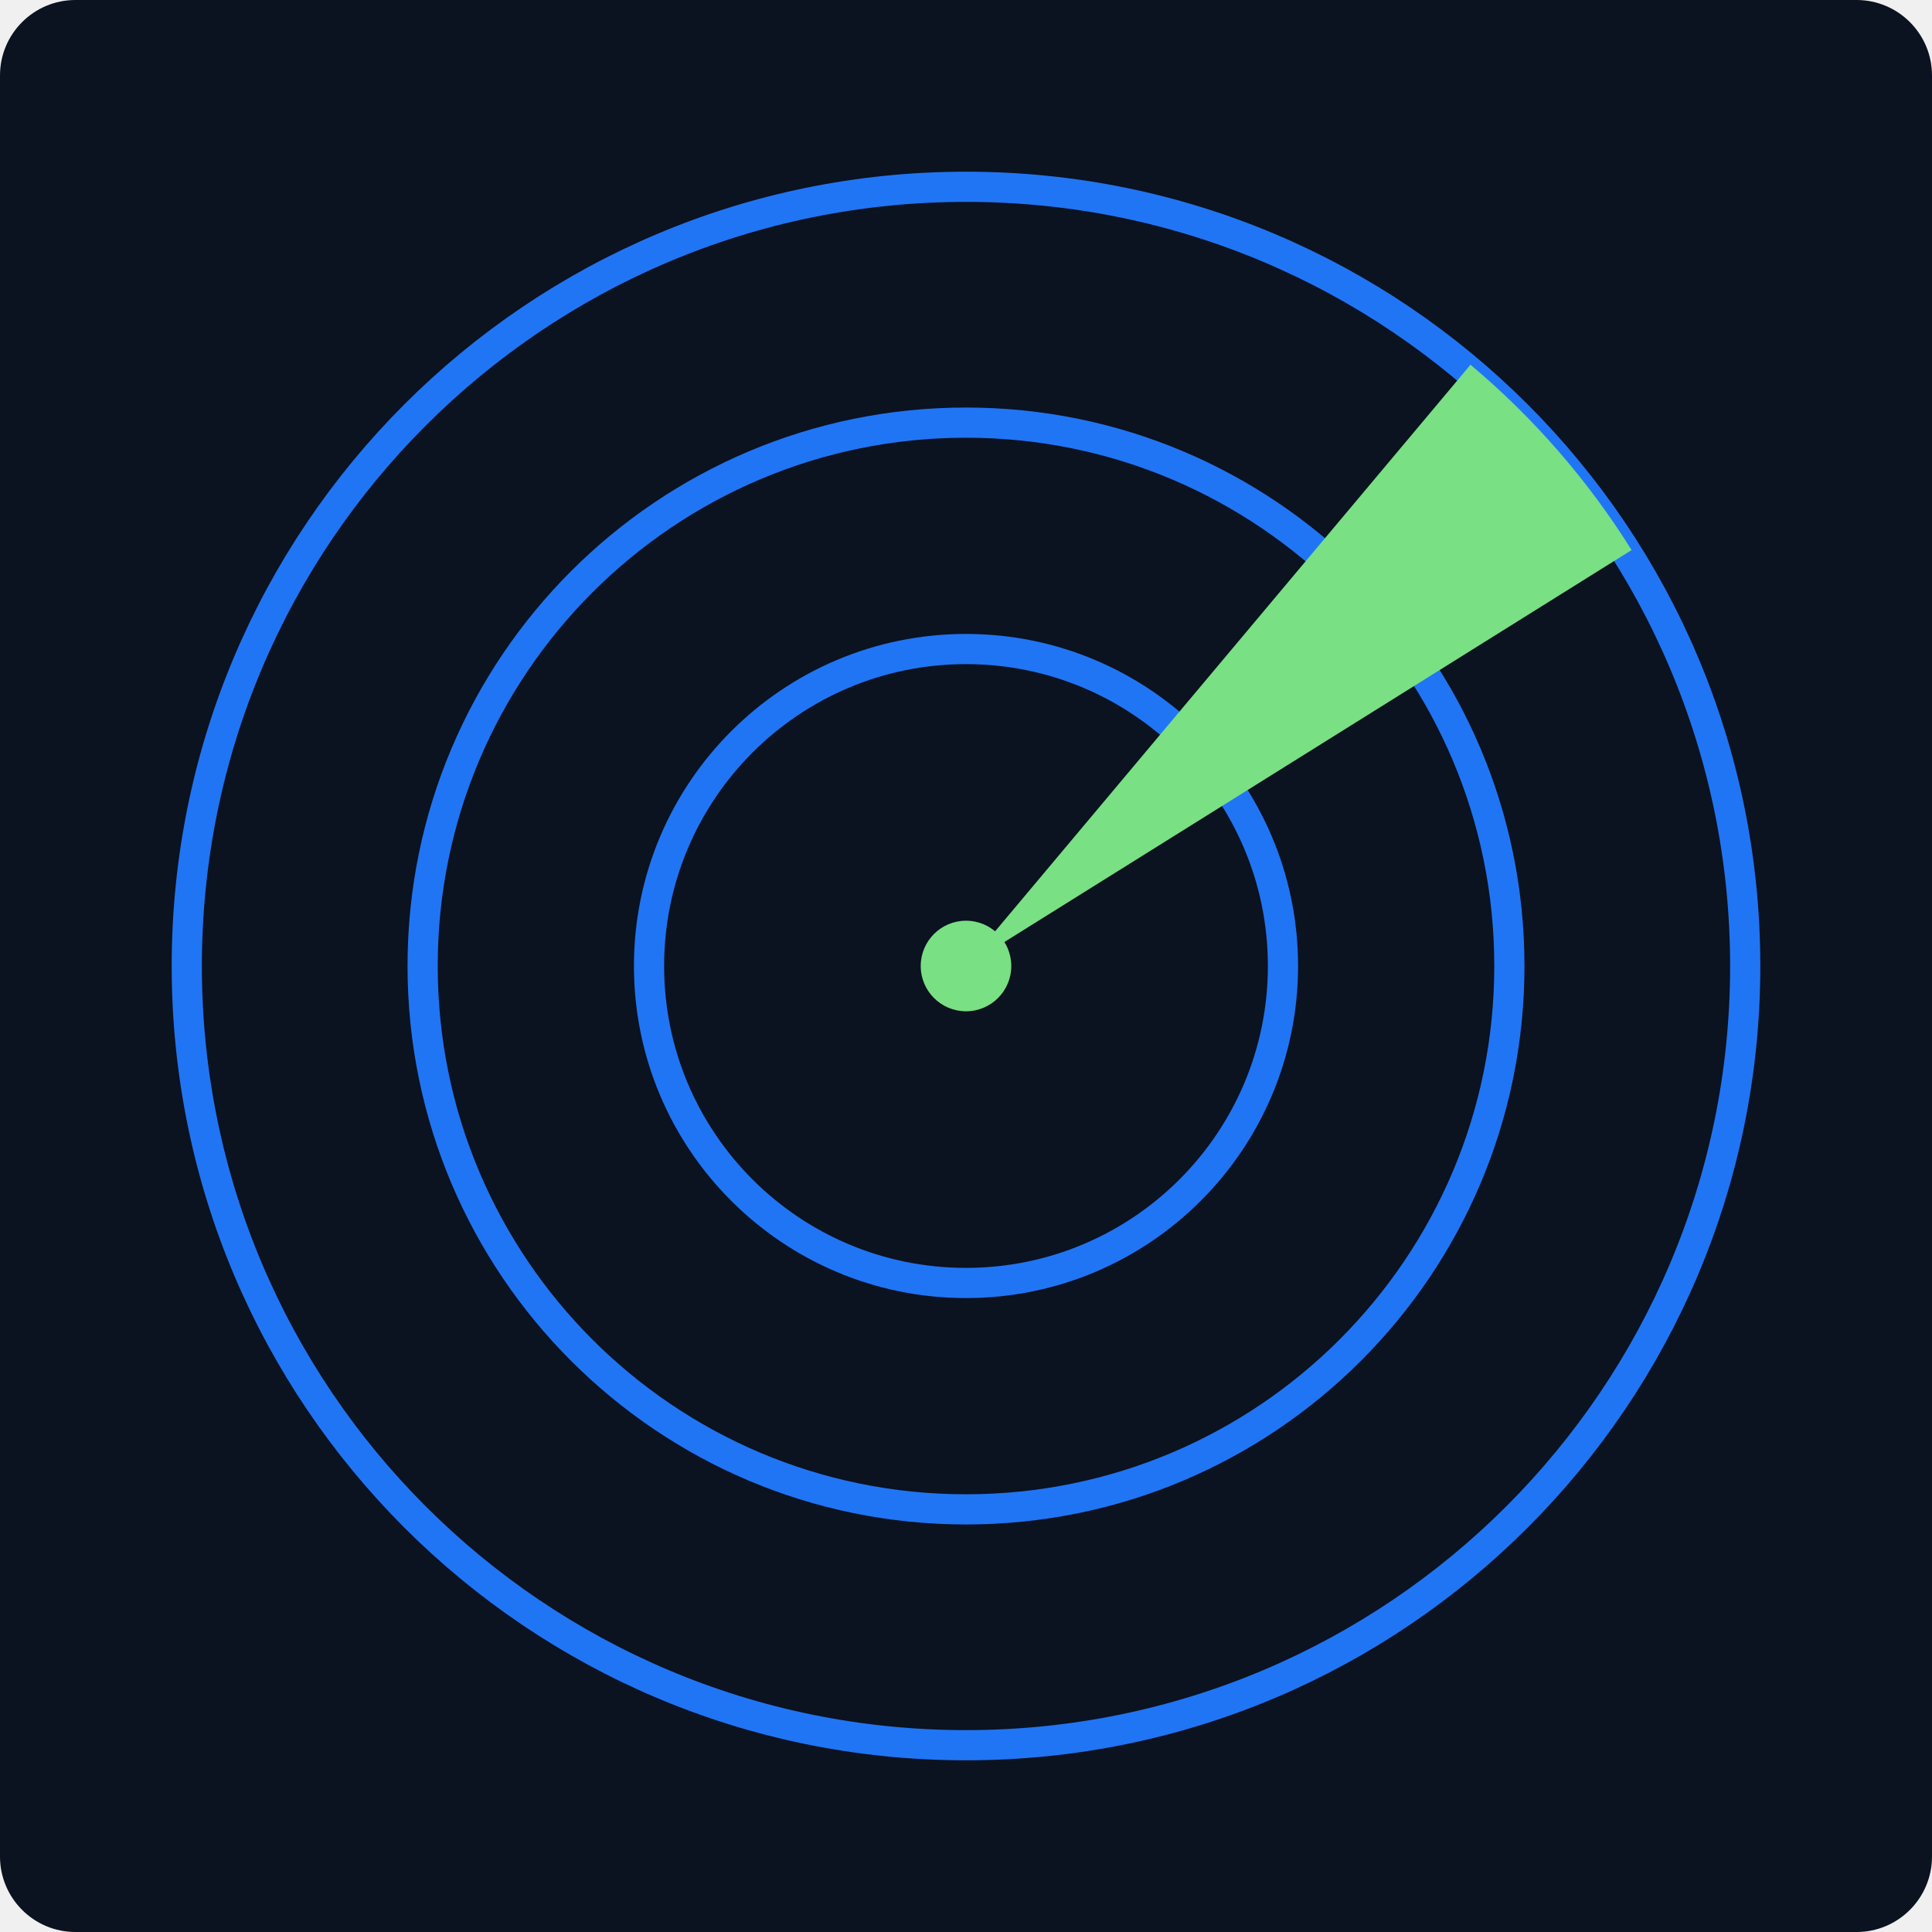
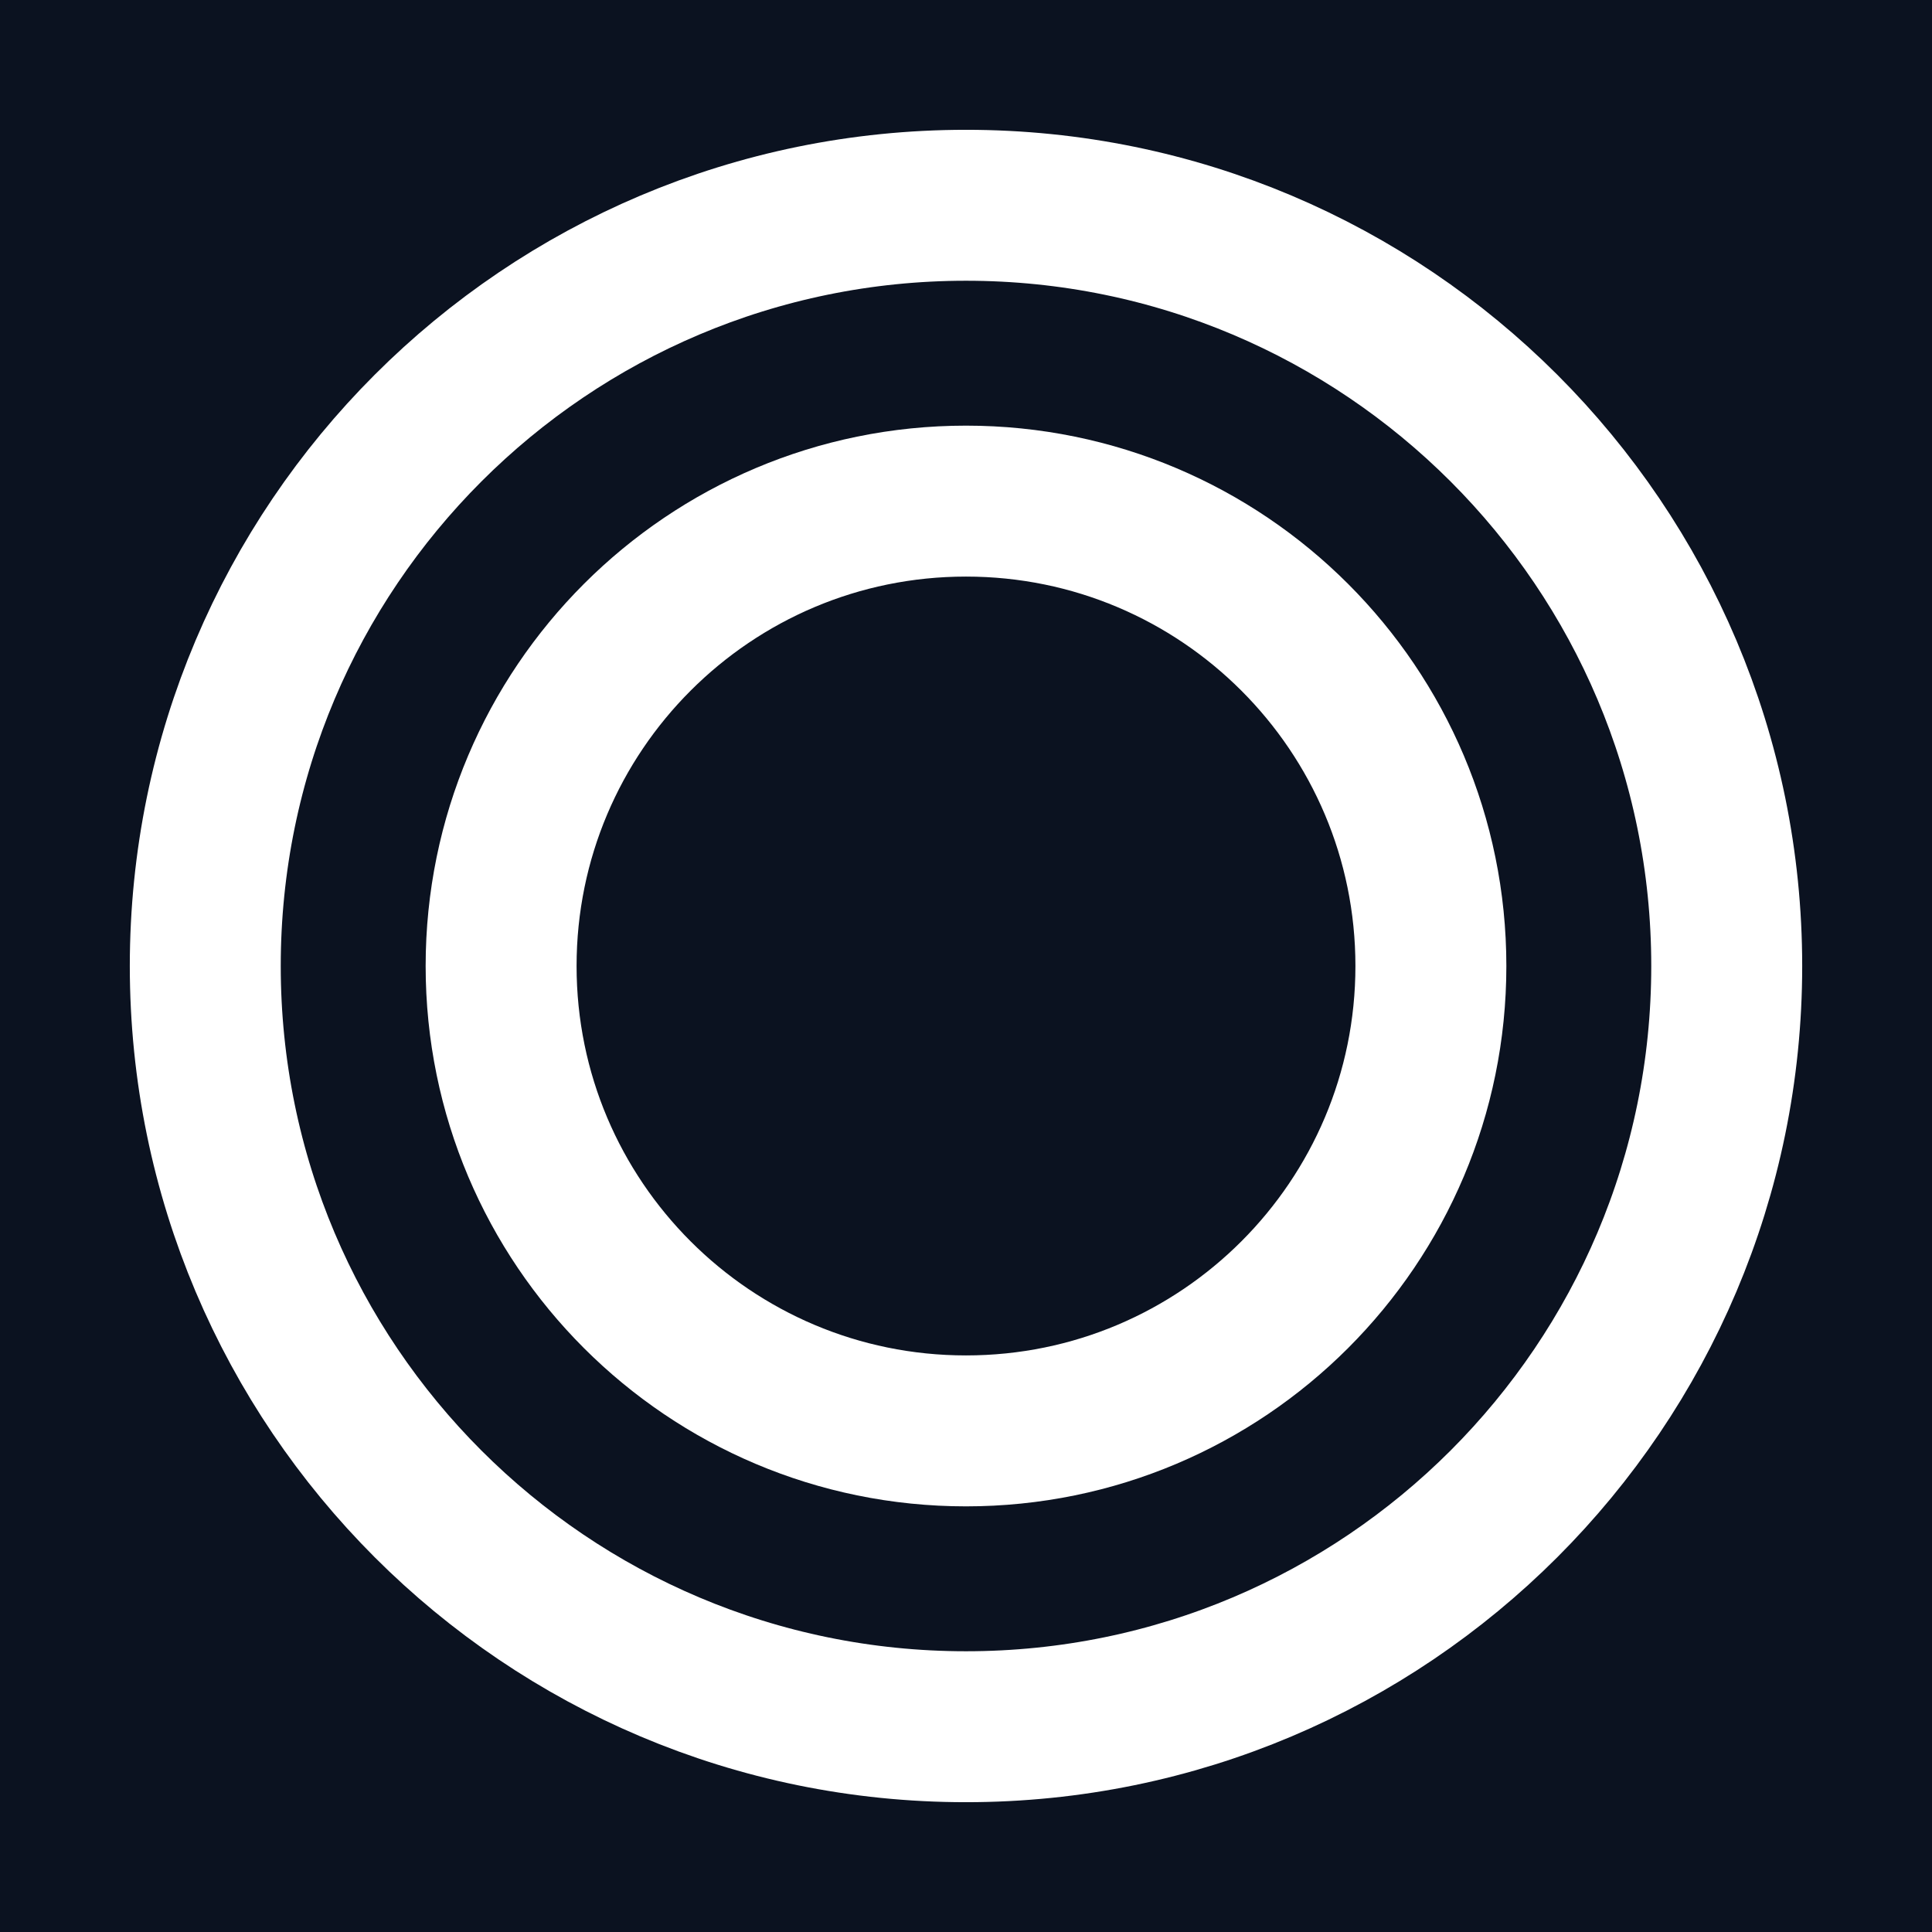
- <svg xmlns="http://www.w3.org/2000/svg" viewBox="0 0 1024 1024">
-   <rect width="1024" height="1024" rx="40" fill="#0b1220" />
-   <g fill="none" stroke="#2075f5" stroke-width="16">
-     <circle cx="512" cy="512" r="168" />
-     <circle cx="512" cy="512" r="288" />
-     <circle cx="512" cy="512" r="413" />
+ <svg xmlns="http://www.w3.org/2000/svg" viewBox="0 0 32 32">
+   <rect width="32" height="32" fill="#0b1220" />
+   <g fill="none" stroke="#ffffff" stroke-width="2.5">
+     <circle cx="16" cy="16" r="12.6" />
+     <circle cx="16" cy="16" r="7.7" />
  </g>
-   <path fill="#79e084" d="M512 512 L864.79 291.55 A416 416 0 0 0 779.40 193.33 Z" />
-   <circle cx="512" cy="512" r="24" fill="#79e084" />
</svg>
